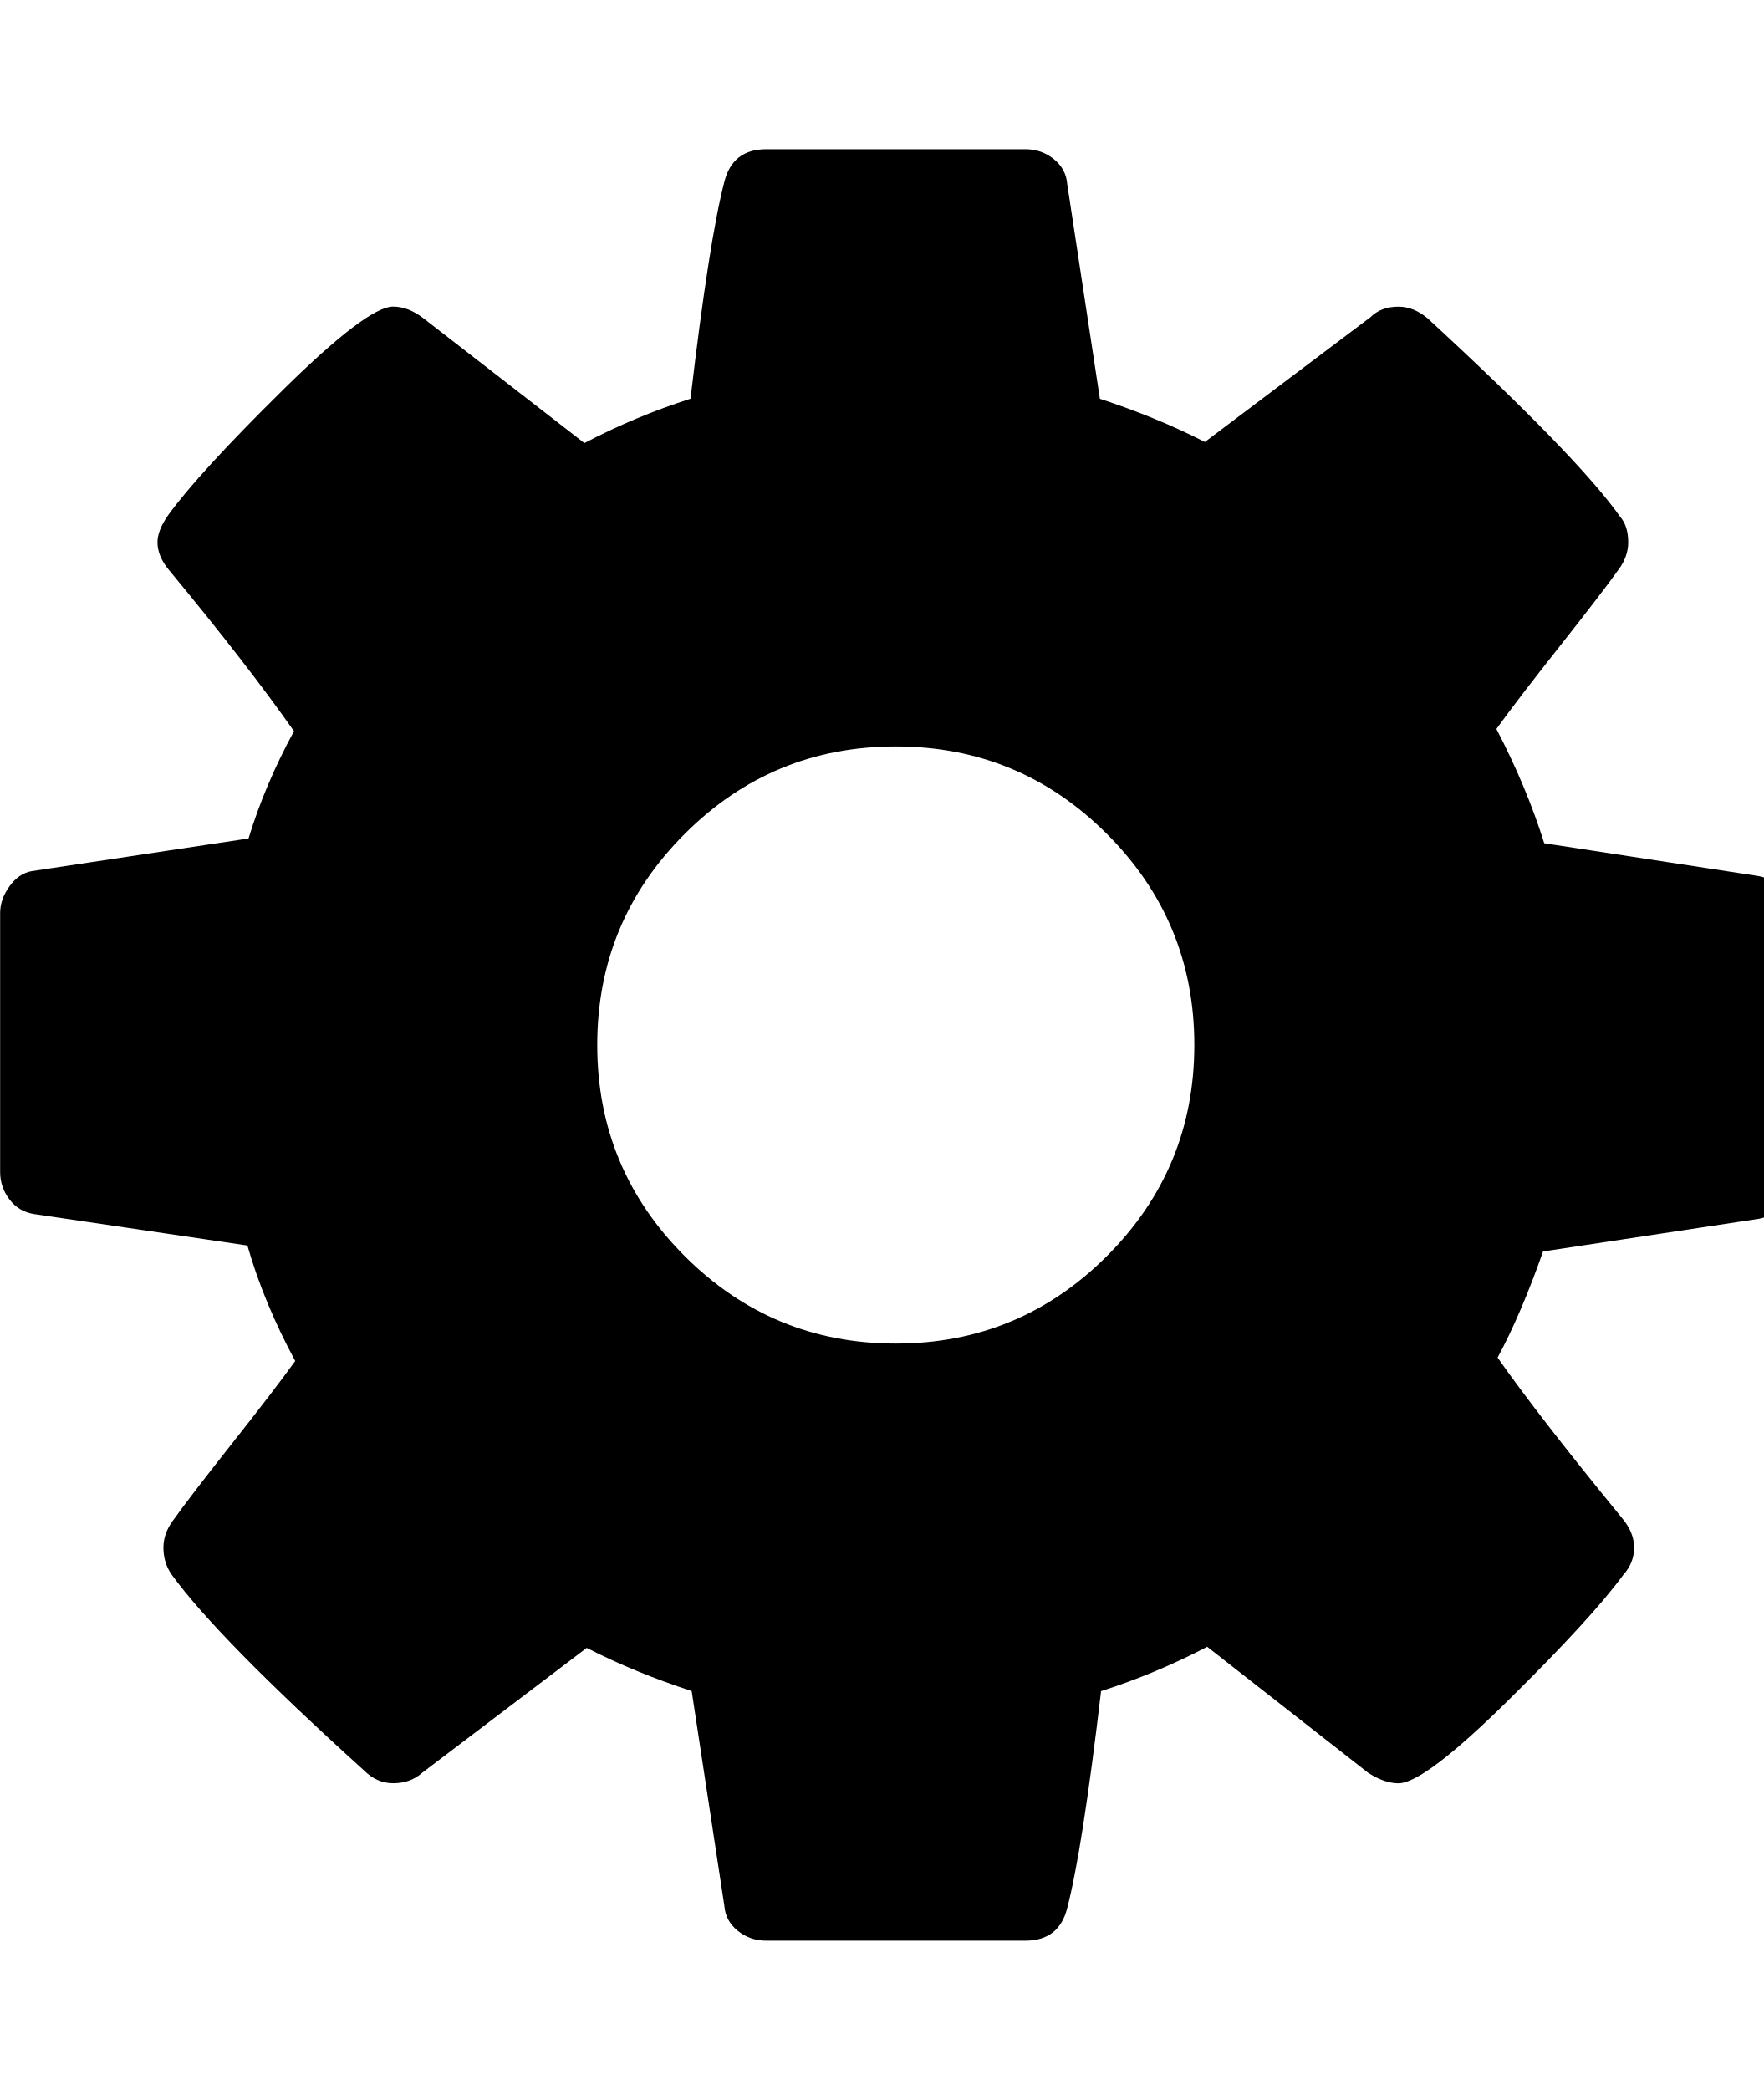
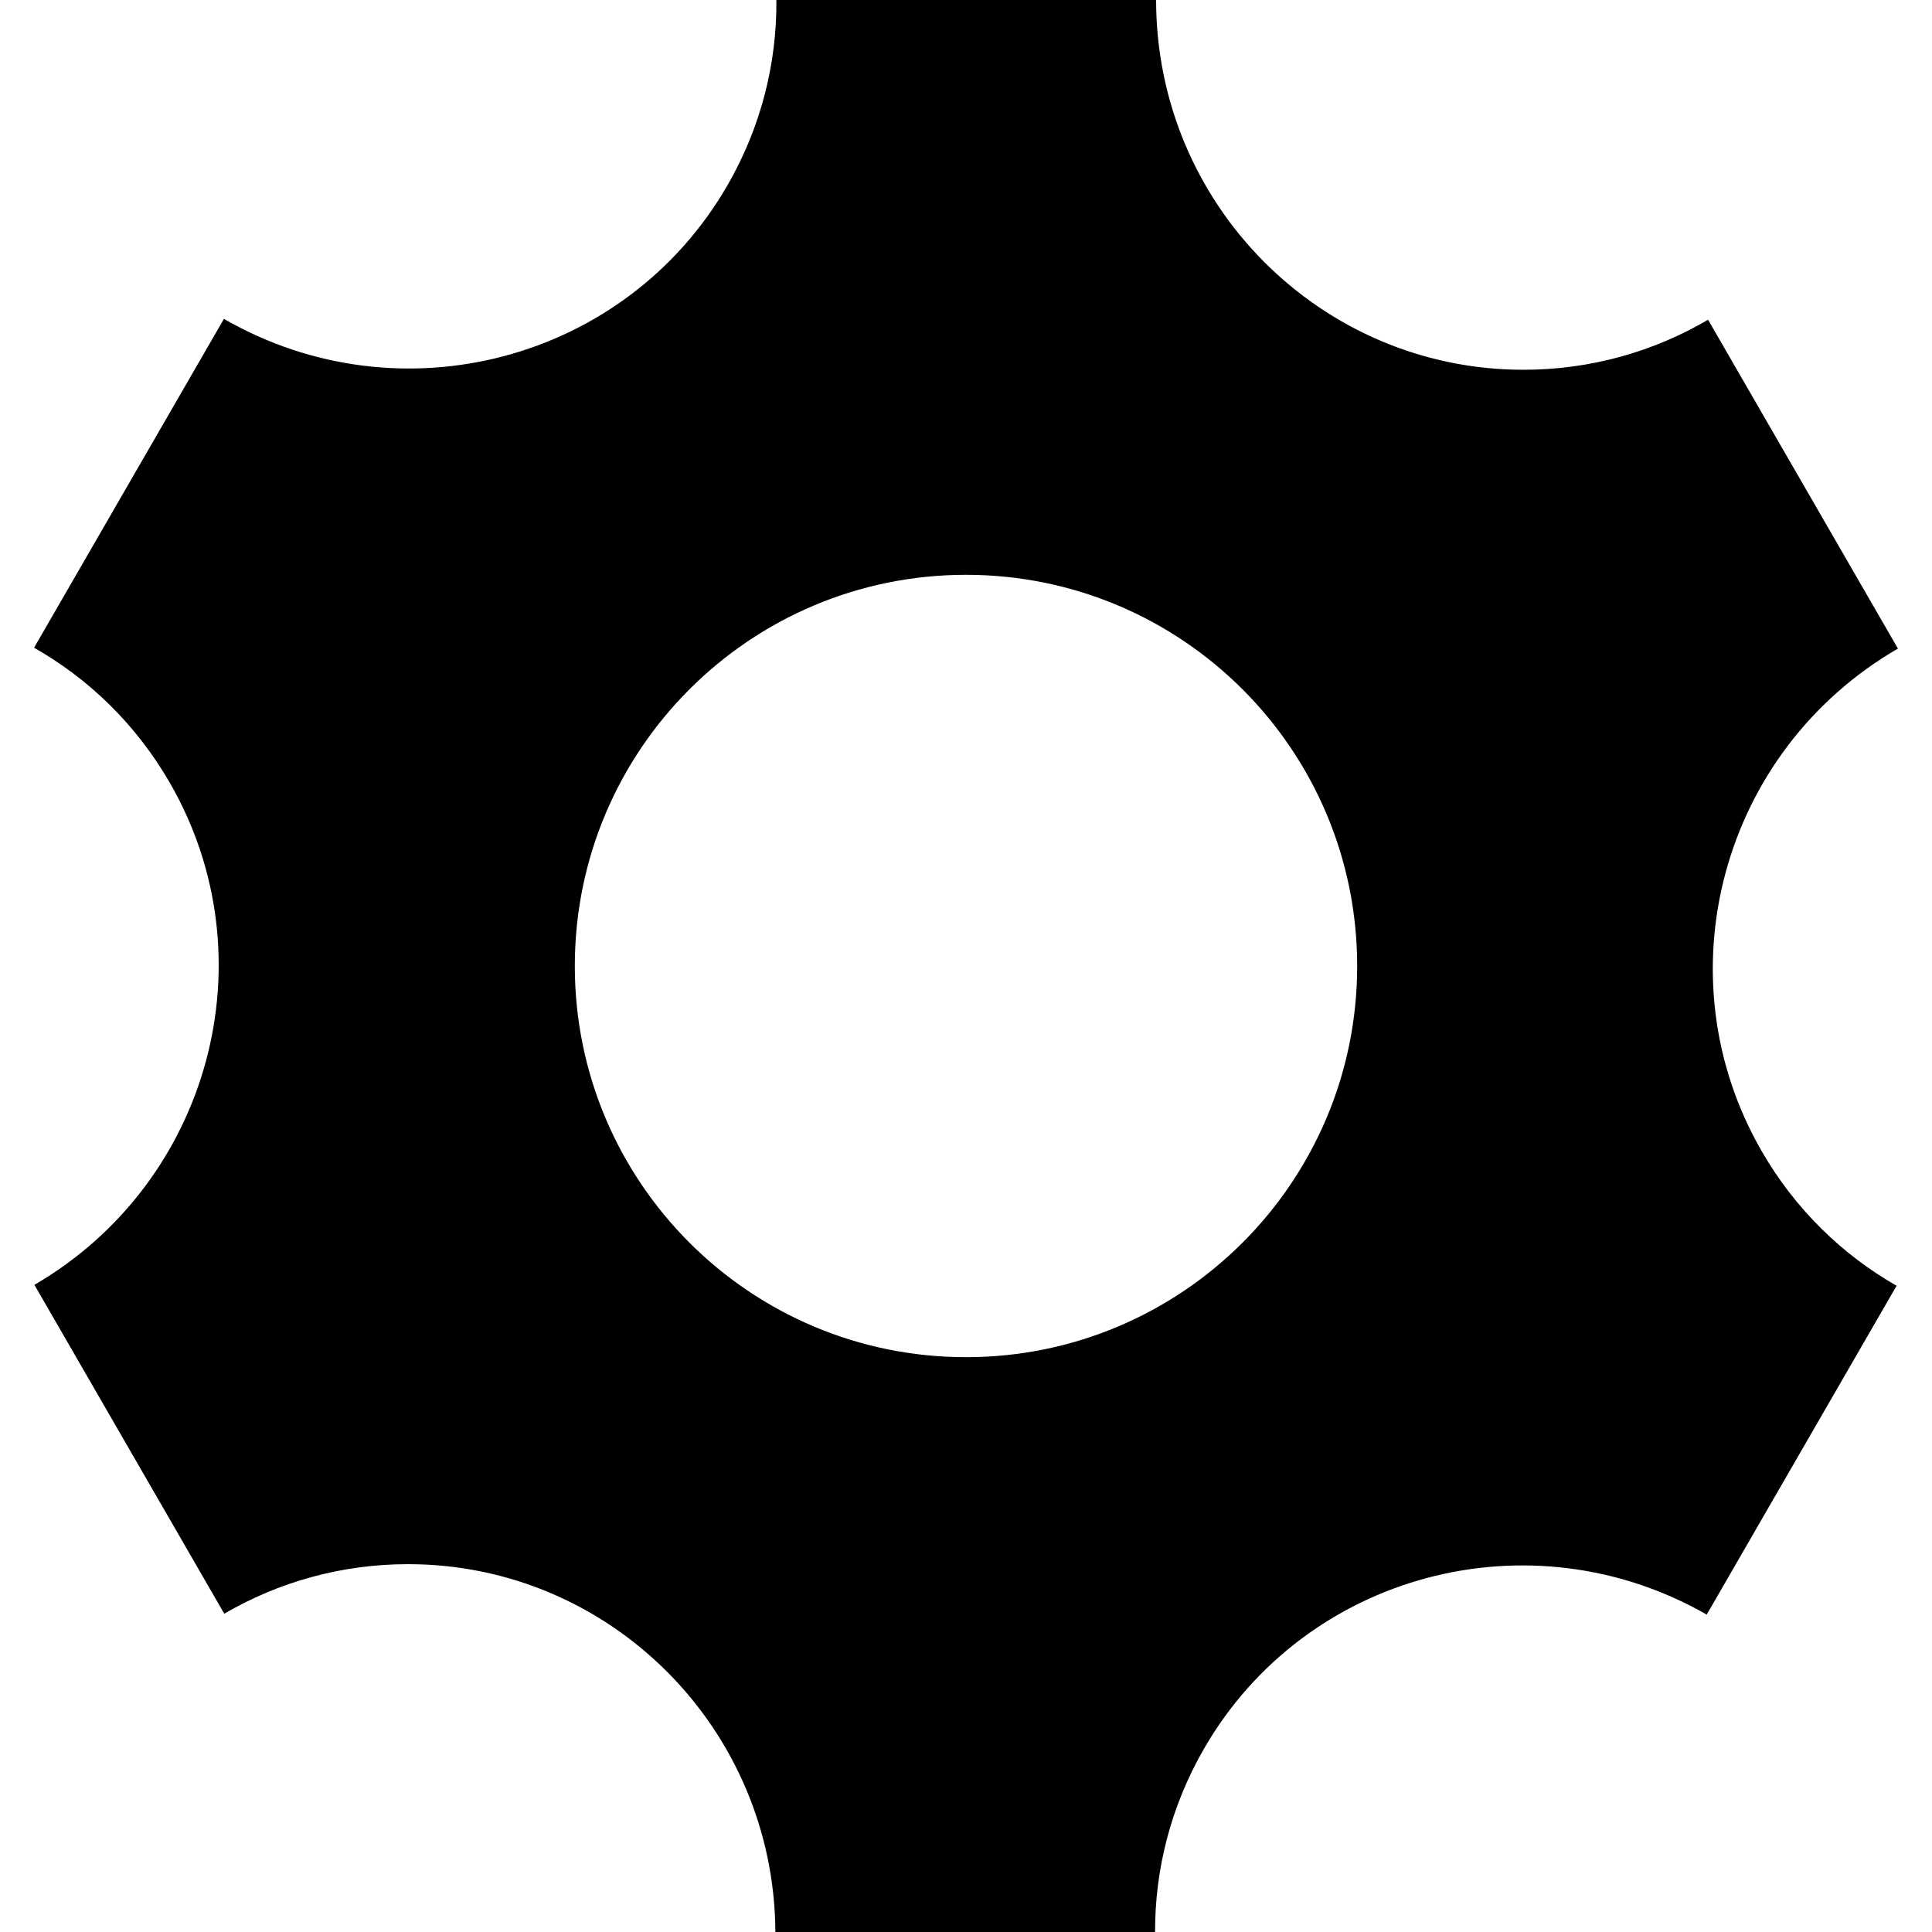
- <svg xmlns="http://www.w3.org/2000/svg" width="27" height="32" viewBox="0 0 27 32">
-   <path d="M18.286 16q0-1.893-1.339-3.232t-3.232-1.339-3.232 1.339-1.339 3.232 1.339 3.232 3.232 1.339 3.232-1.339 1.339-3.232zm9.143-1.946v3.964q0 .214-.143.411t-.357.232l-3.304.5q-.339.964-.696 1.625.625.893 1.911 2.464.179.214.179.446t-.161.411q-.482.661-1.768 1.929t-1.679 1.268q-.214 0-.464-.161l-2.464-1.929q-.786.411-1.625.679-.286 2.429-.518 3.321-.125.5-.643.5h-3.964q-.25 0-.438-.152t-.205-.384l-.5-3.286q-.875-.286-1.607-.661l-2.518 1.911q-.179.161-.446.161-.25 0-.446-.196-2.25-2.036-2.946-3-.125-.179-.125-.411 0-.214.143-.411.268-.375.911-1.188t.964-1.259q-.482-.893-.732-1.768l-3.268-.482q-.232-.036-.375-.223t-.143-.42v-3.964q0-.214.143-.411t.339-.232l3.321-.5q.25-.821.696-1.643-.714-1.018-1.911-2.464-.179-.214-.179-.429 0-.179.161-.411.464-.643 1.759-1.92t1.688-1.277q.232 0 .464.179l2.464 1.911q.786-.411 1.625-.679.286-2.429.518-3.321.125-.5.643-.5h3.964q.25 0 .438.152t.205.384l.5 3.286q.875.286 1.607.661l2.536-1.911q.161-.161.429-.161.232 0 .446.179 2.304 2.125 2.946 3.036.125.143.125.393 0 .214-.143.411-.268.375-.911 1.188t-.964 1.259q.464.893.732 1.75l3.268.5q.232.036.375.223t.143.42z" />
+ <svg xmlns="http://www.w3.org/2000/svg" width="512" height="512" viewBox="0 0 512 512">
+   <path d="M466.895 305.125c-26.863-46.527-10.708-106.152 36.076-133.244l-50.313-87.146c-14.375 8.427-31.088 13.259-48.923 13.259-53.768 0-97.354-43.873-97.354-97.995h-100.629c0.133 16.705-4.037 33.641-12.979 49.126-26.862 46.528-86.578 62.351-133.431 35.379l-50.312 87.146c14.485 8.236 27.025 20.294 35.943 35.739 26.819 46.454 10.756 105.96-35.854 133.112l50.313 87.146c14.325-8.348 30.958-13.127 48.7-13.127 53.598 0 97.072 43.596 97.35 97.479h100.627c-0.043-16.537 4.136-33.285 12.983-48.609 26.818-46.453 86.388-62.297 133.207-35.506l50.313-87.145c-14.39-8.233-26.846-20.249-35.717-35.614zM256 359.666c-57.254 0-103.668-46.412-103.668-103.667 0-57.254 46.413-103.667 103.668-103.667s103.666 46.413 103.666 103.667c-0.001 57.255-46.412 103.667-103.666 103.667z" />
</svg>
